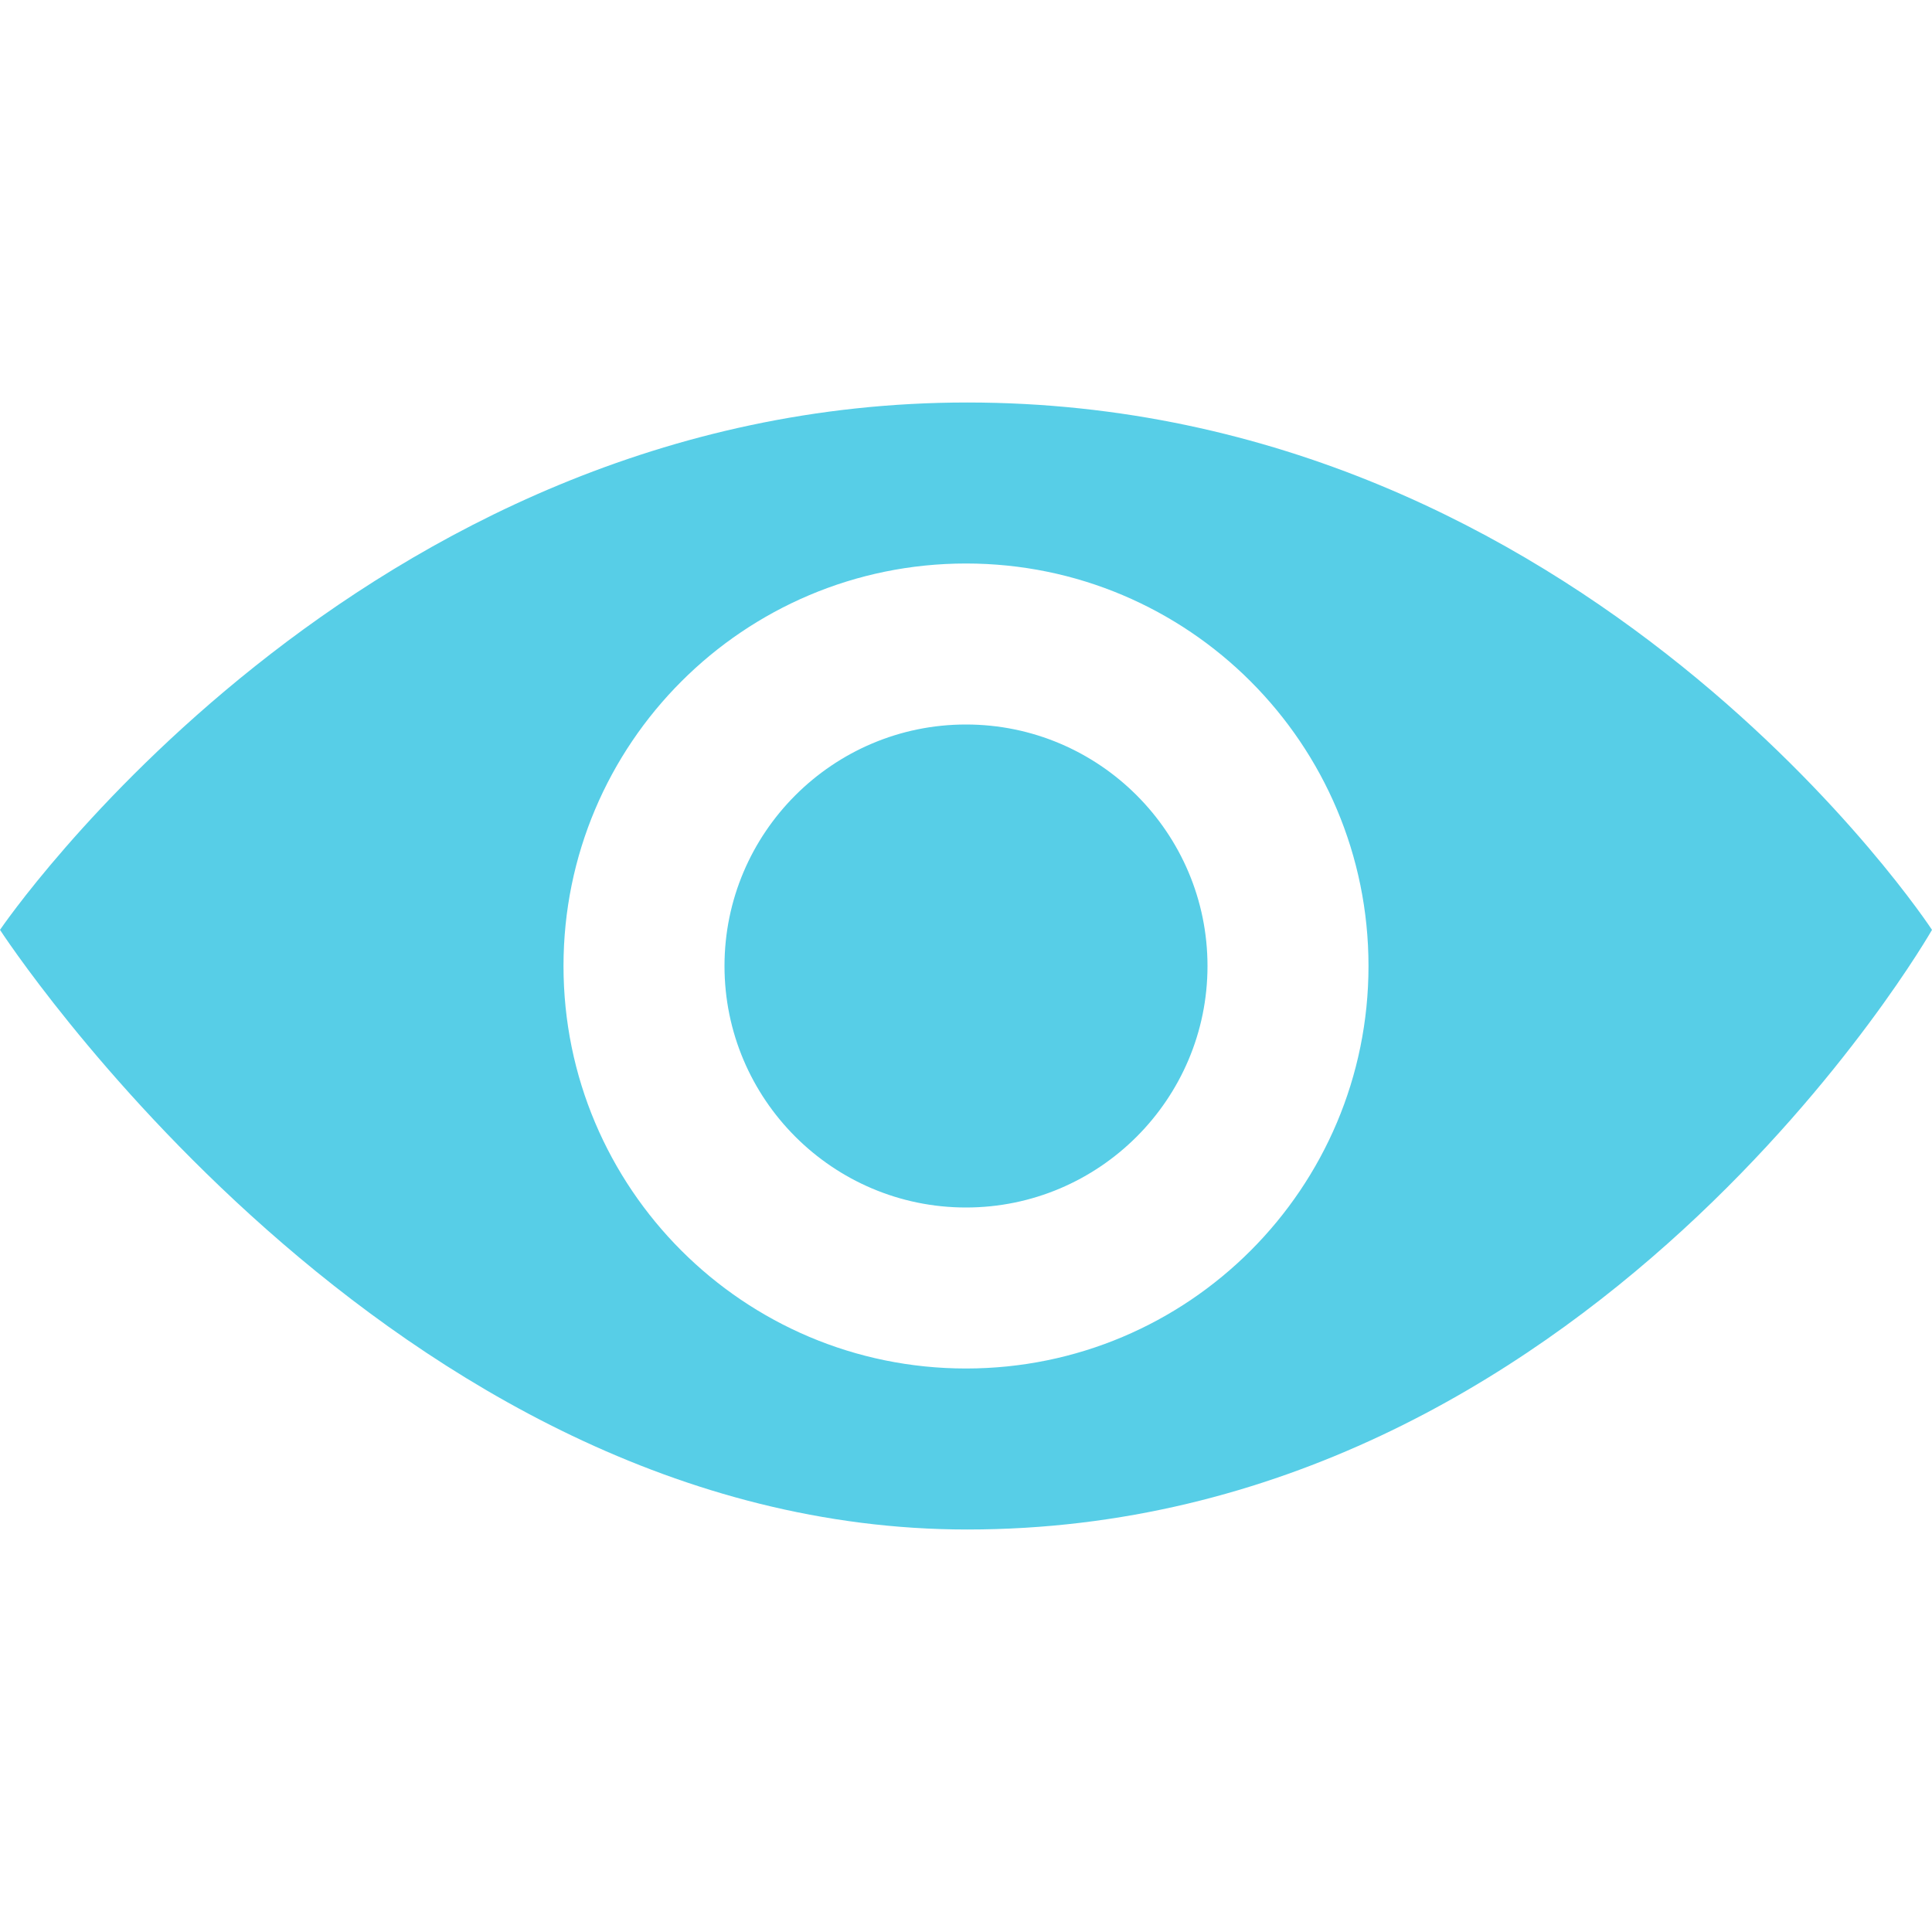
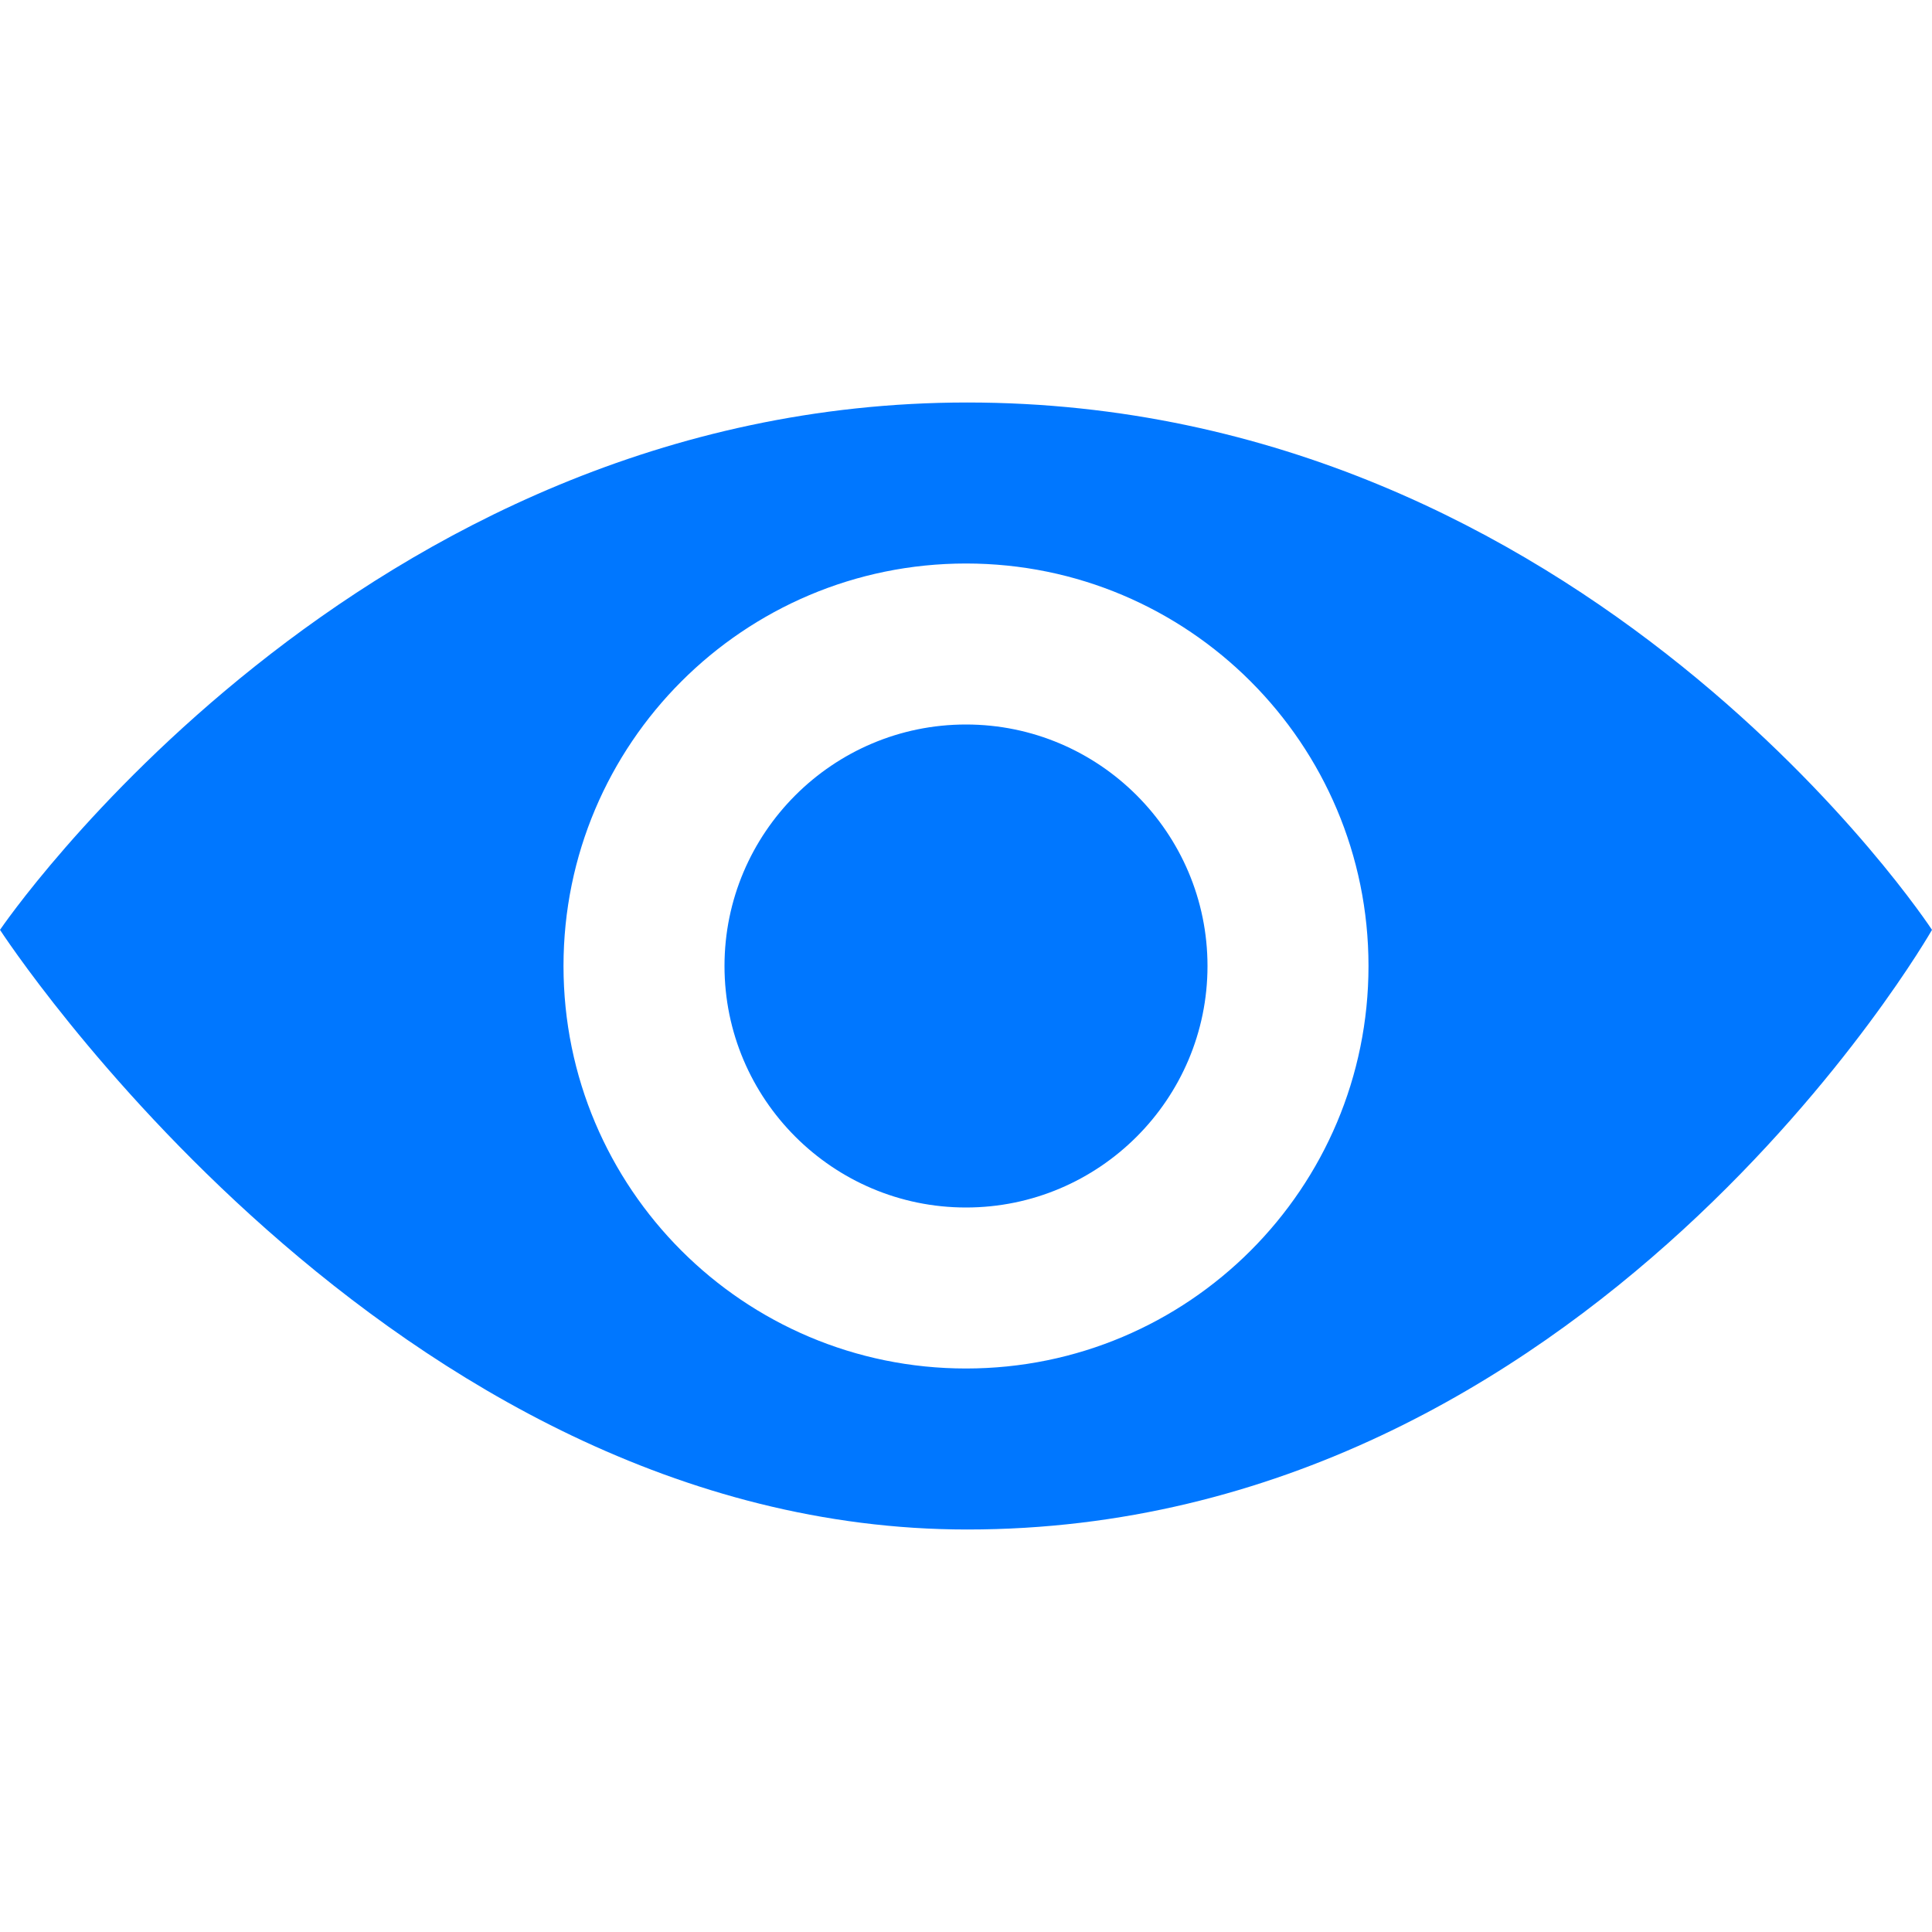
- <svg xmlns="http://www.w3.org/2000/svg" fill="#57CEE7" width="24" height="24" viewBox="0 0 24 24">
+ <svg xmlns="http://www.w3.org/2000/svg" fill="rgb(0, 119, 255)" width="24" height="24" viewBox="0 0 24 24">
  <path d="M15 12c0 1.654-1.346 3-3 3s-3-1.346-3-3 1.346-3 3-3 3 1.346 3 3zm9-.449s-4.252 7.449-11.985 7.449c-7.18 0-12.015-7.449-12.015-7.449s4.446-6.551 12.015-6.551c7.694 0 11.985 6.551 11.985 6.551zm-7 .449c0-2.761-2.238-5-5-5-2.761 0-5 2.239-5 5 0 2.762 2.239 5 5 5 2.762 0 5-2.238 5-5z" />
</svg>
